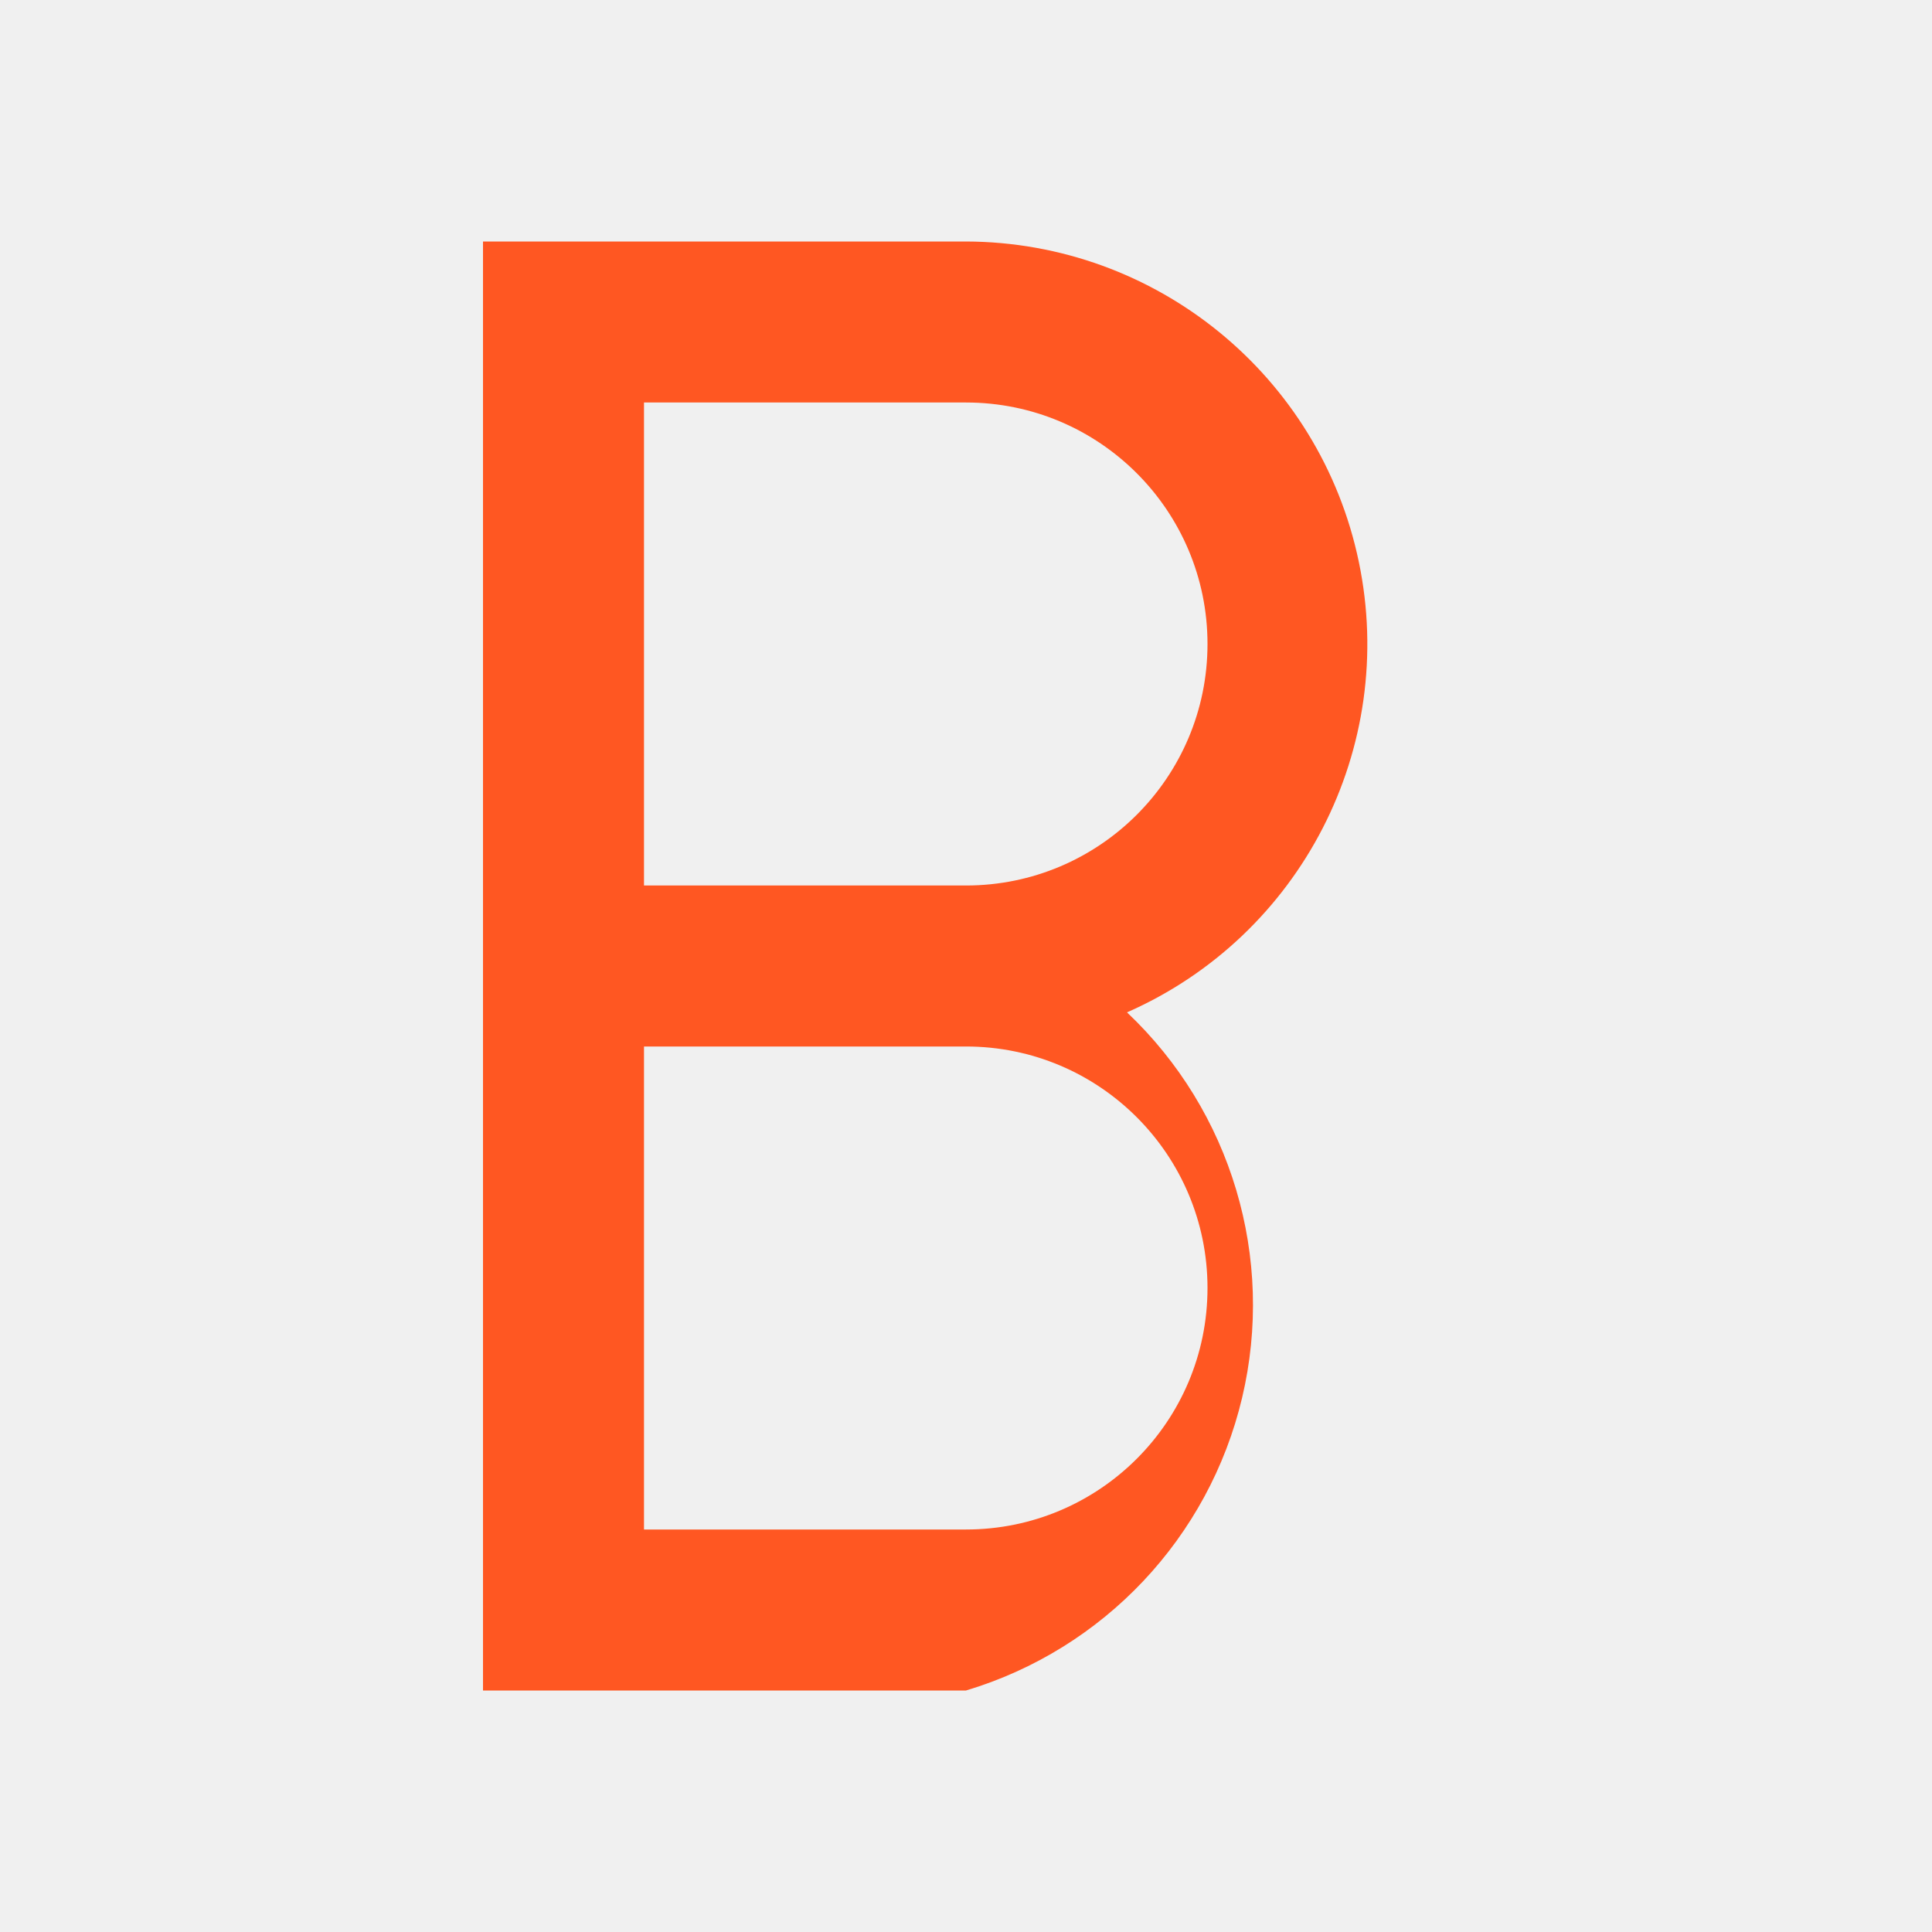
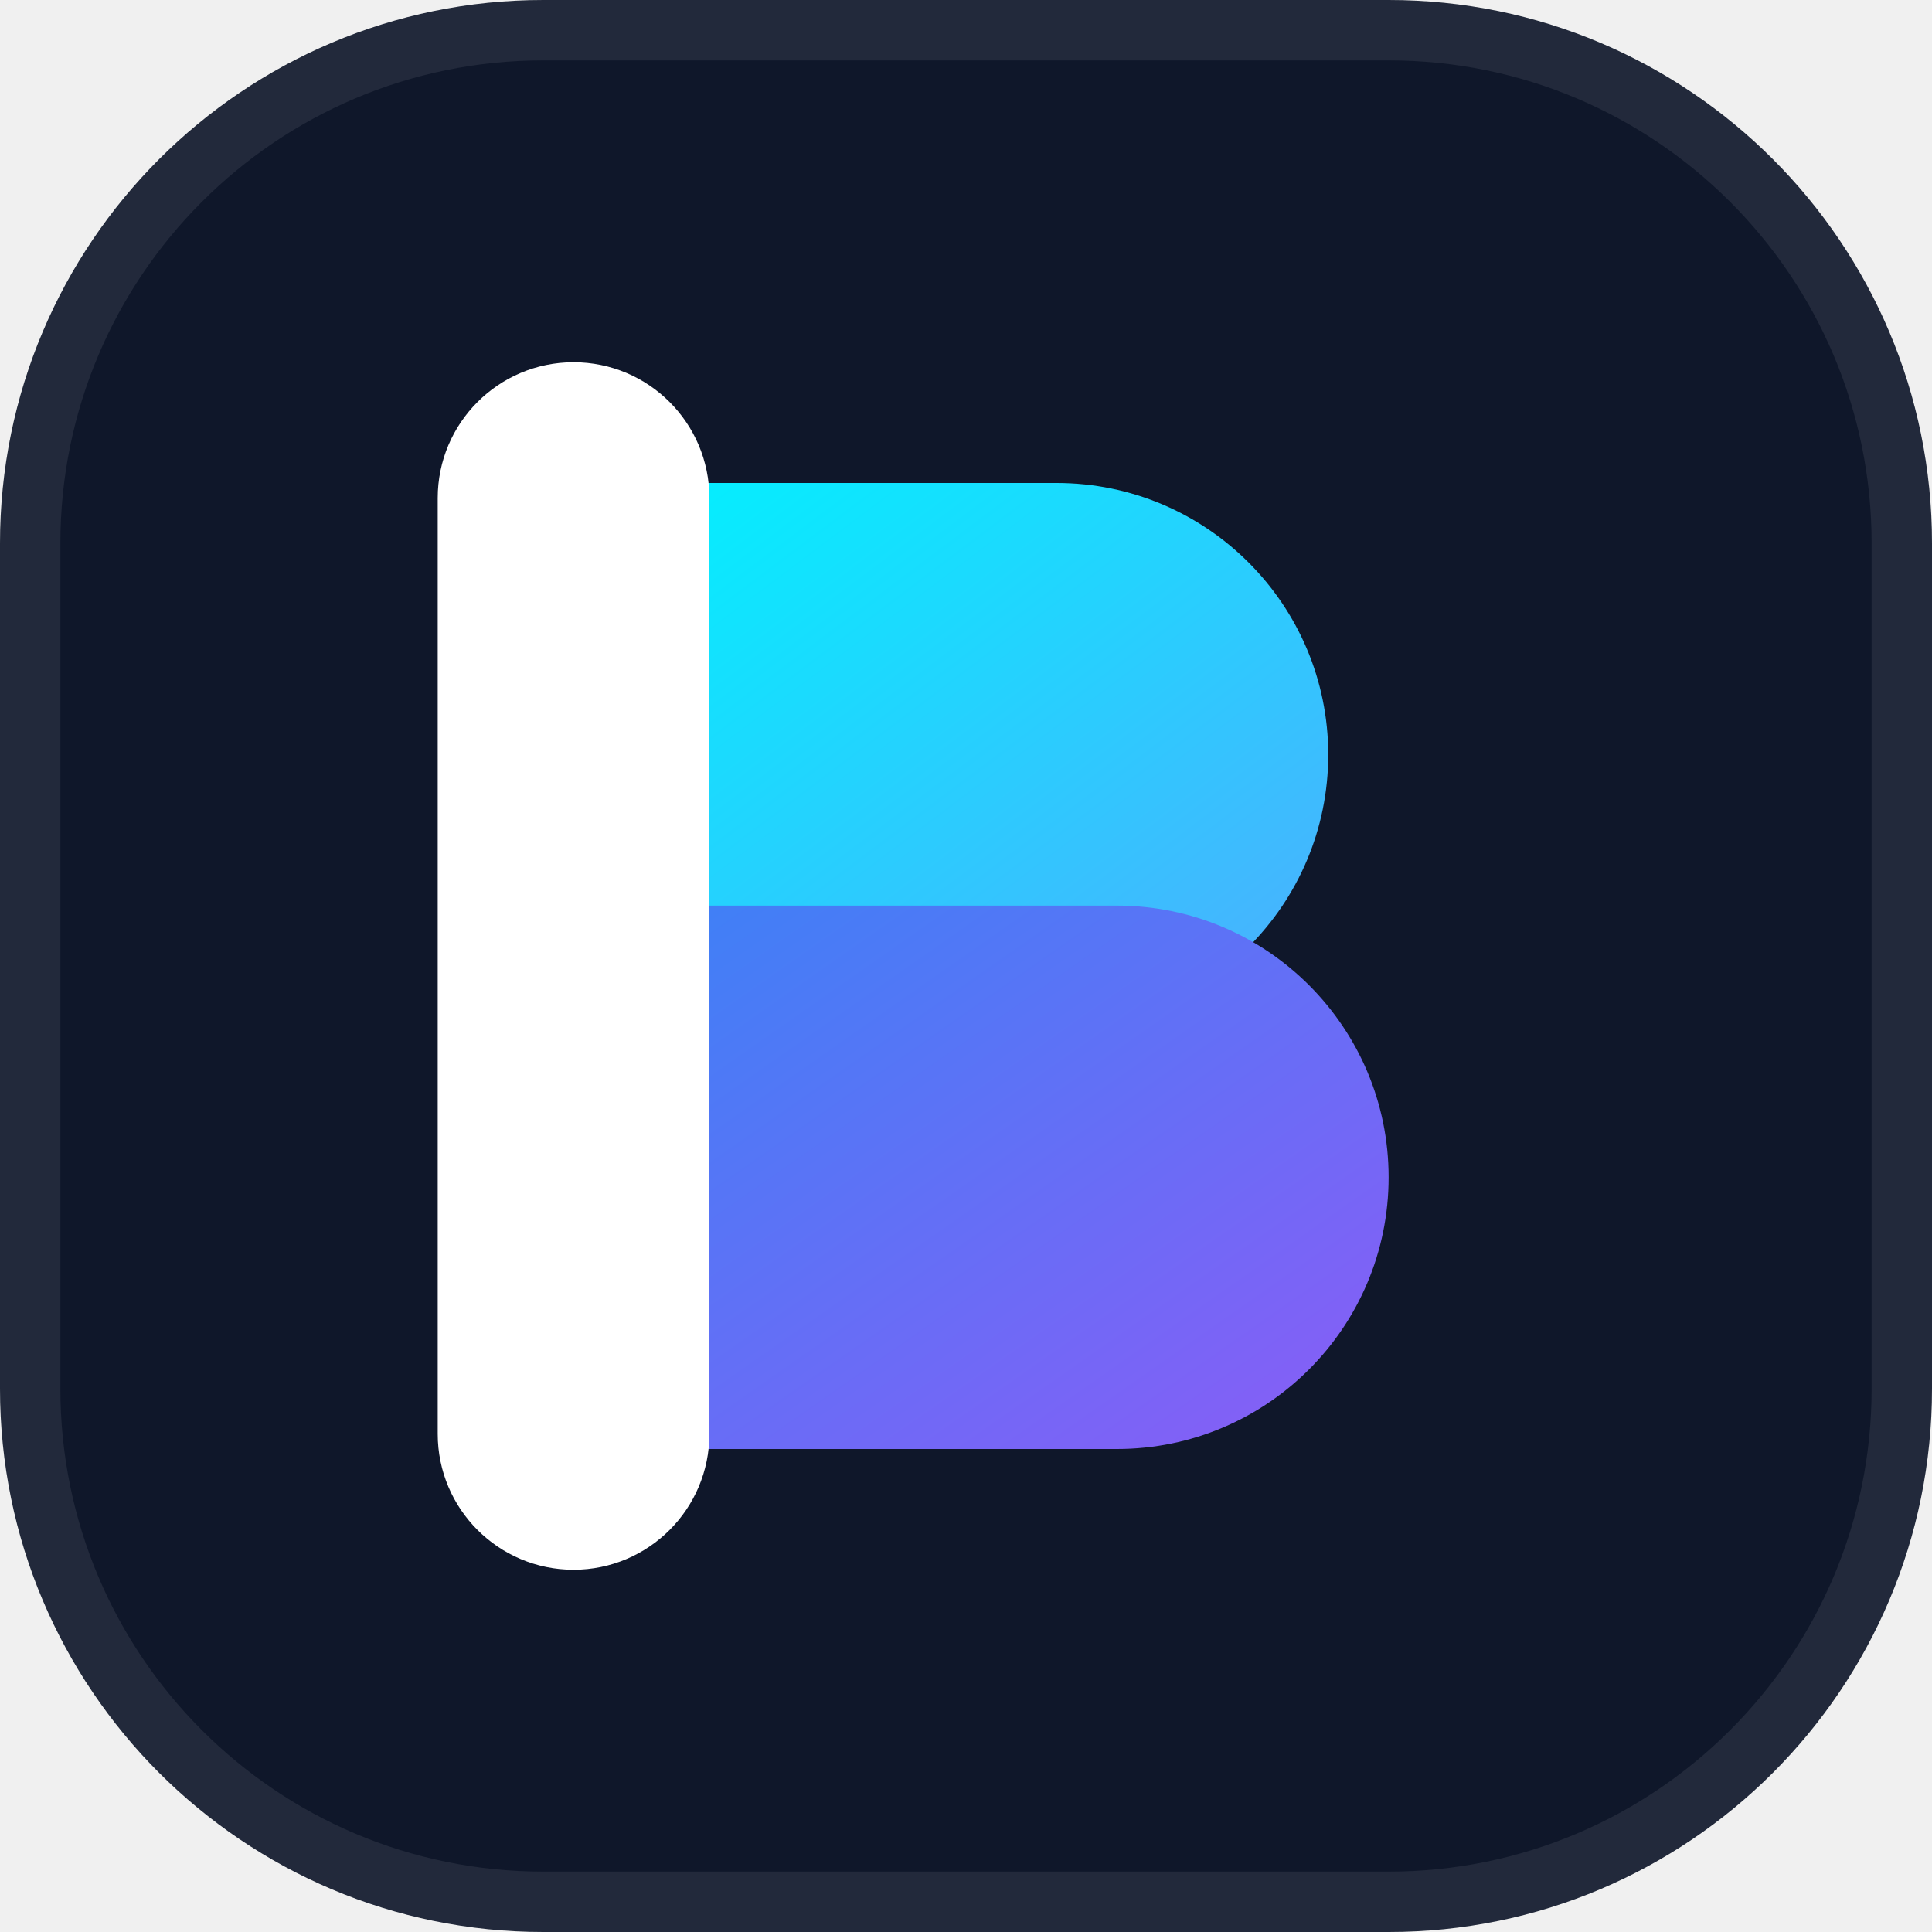
- <svg xmlns="http://www.w3.org/2000/svg" width="32" height="32" viewBox="0 0 24 24" fill="#ff5722">
-   <path d="M6 3h6a5 5 0 0 1 2 9.576A5.001 5.001 0 0 1 12 21H6V3zm2 2v6h4a3 3 0 1 0 0-6H8zm0 8v6h4a3 3 0 1 0 0-6H8z" />
+ <svg xmlns="http://www.w3.org/2000/svg" viewBox="0 0 32 32" width="32" height="32">
+   <defs>
+     <linearGradient id="grad-1" x1="0%" y1="0%" x2="100%" y2="100%">
+       <stop offset="0%" stop-color="#00f2fe" />
+       <stop offset="100%" stop-color="#4facfe" />
+     </linearGradient>
+     <linearGradient id="grad-2" x1="0%" y1="0%" x2="100%" y2="100%">
+       <stop offset="0%" stop-color="#3b82f6" />
+       <stop offset="100%" stop-color="#8b5cf6" />
+     </linearGradient>
+   </defs>
+   <rect width="32" height="32" rx="9" fill="#0f172a" />
+   <path d="M10 8h7.5a4.5 4.5 0 0 1 4.5 4.5v0a4.5 4.5 0 0 1-4.5 4.5H10V8z" fill="url(#grad-1)" />
+   <path d="M10 15h8.5a4.5 4.5 0 0 1 4.5 4.5v0a4.5 4.5 0 0 1-4.5 4.5H10V15z" fill="url(#grad-2)" />
+   <rect x="7.25" y="6" width="4.5" height="20" rx="2.25" fill="#ffffff" />
+   <rect x="0.5" y="0.5" width="31" height="31" rx="8.5" fill="none" stroke="rgba(255, 255, 255, 0.08)" stroke-width="1" />
</svg>
